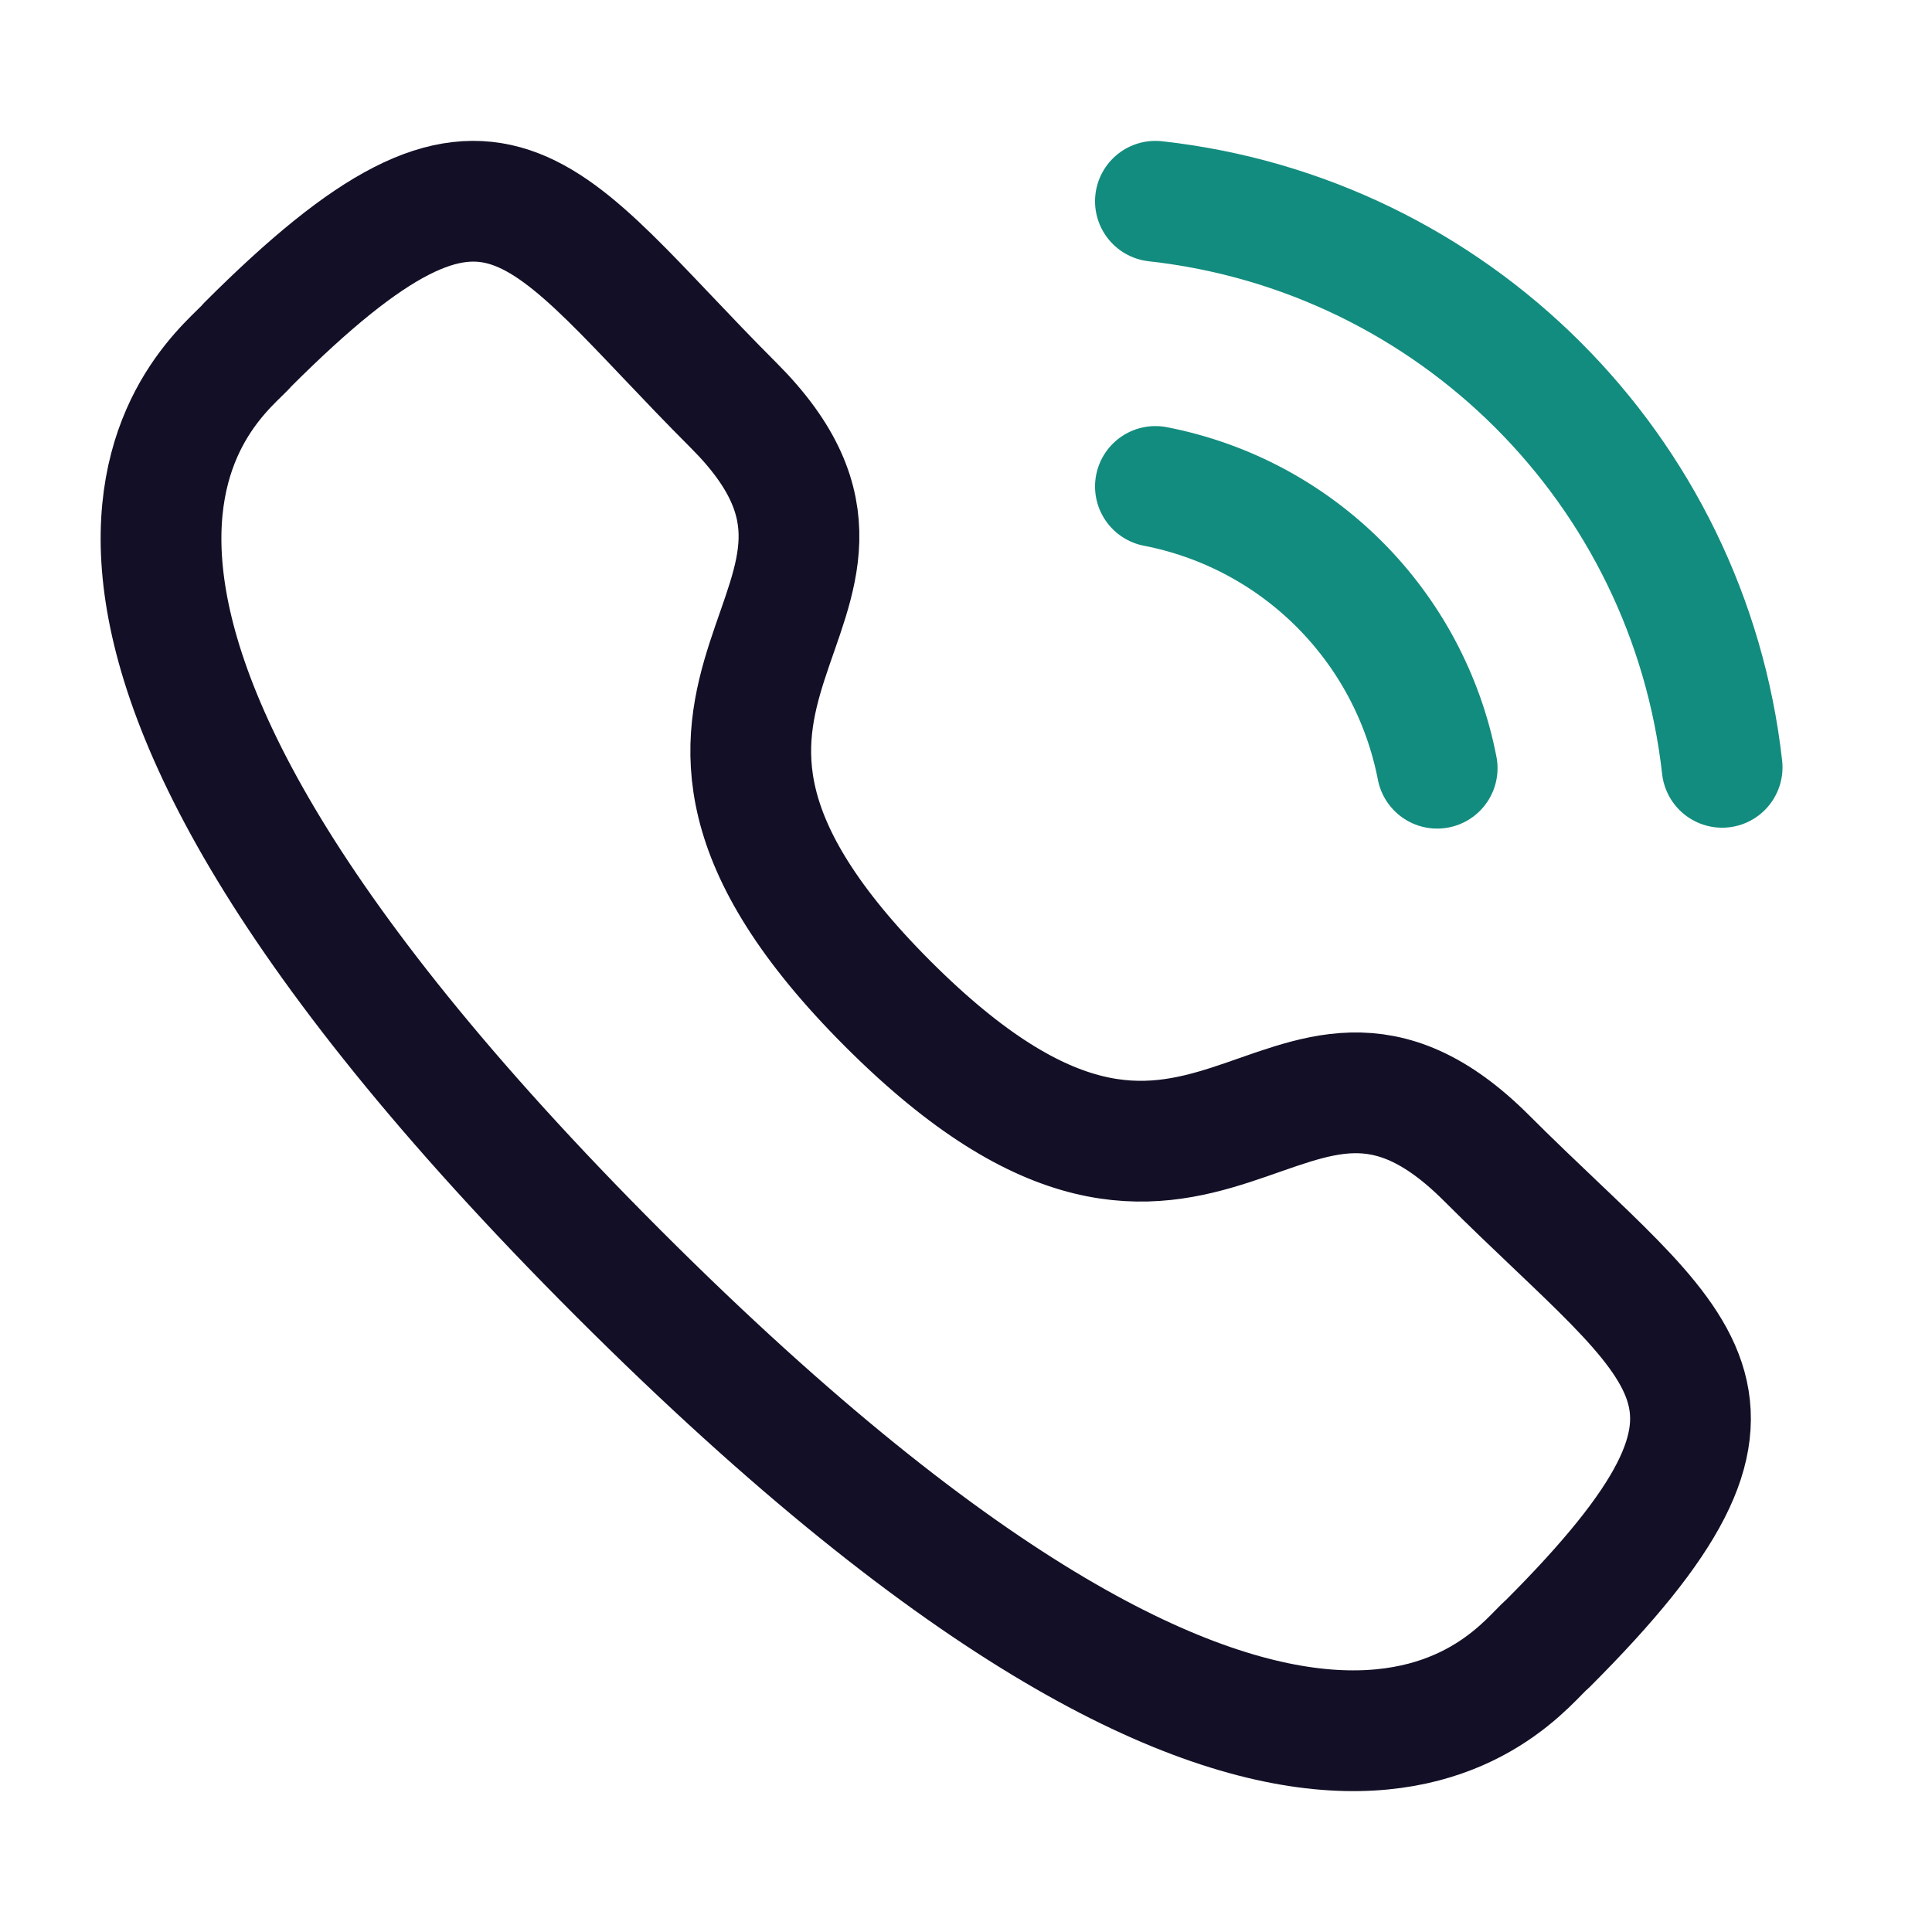
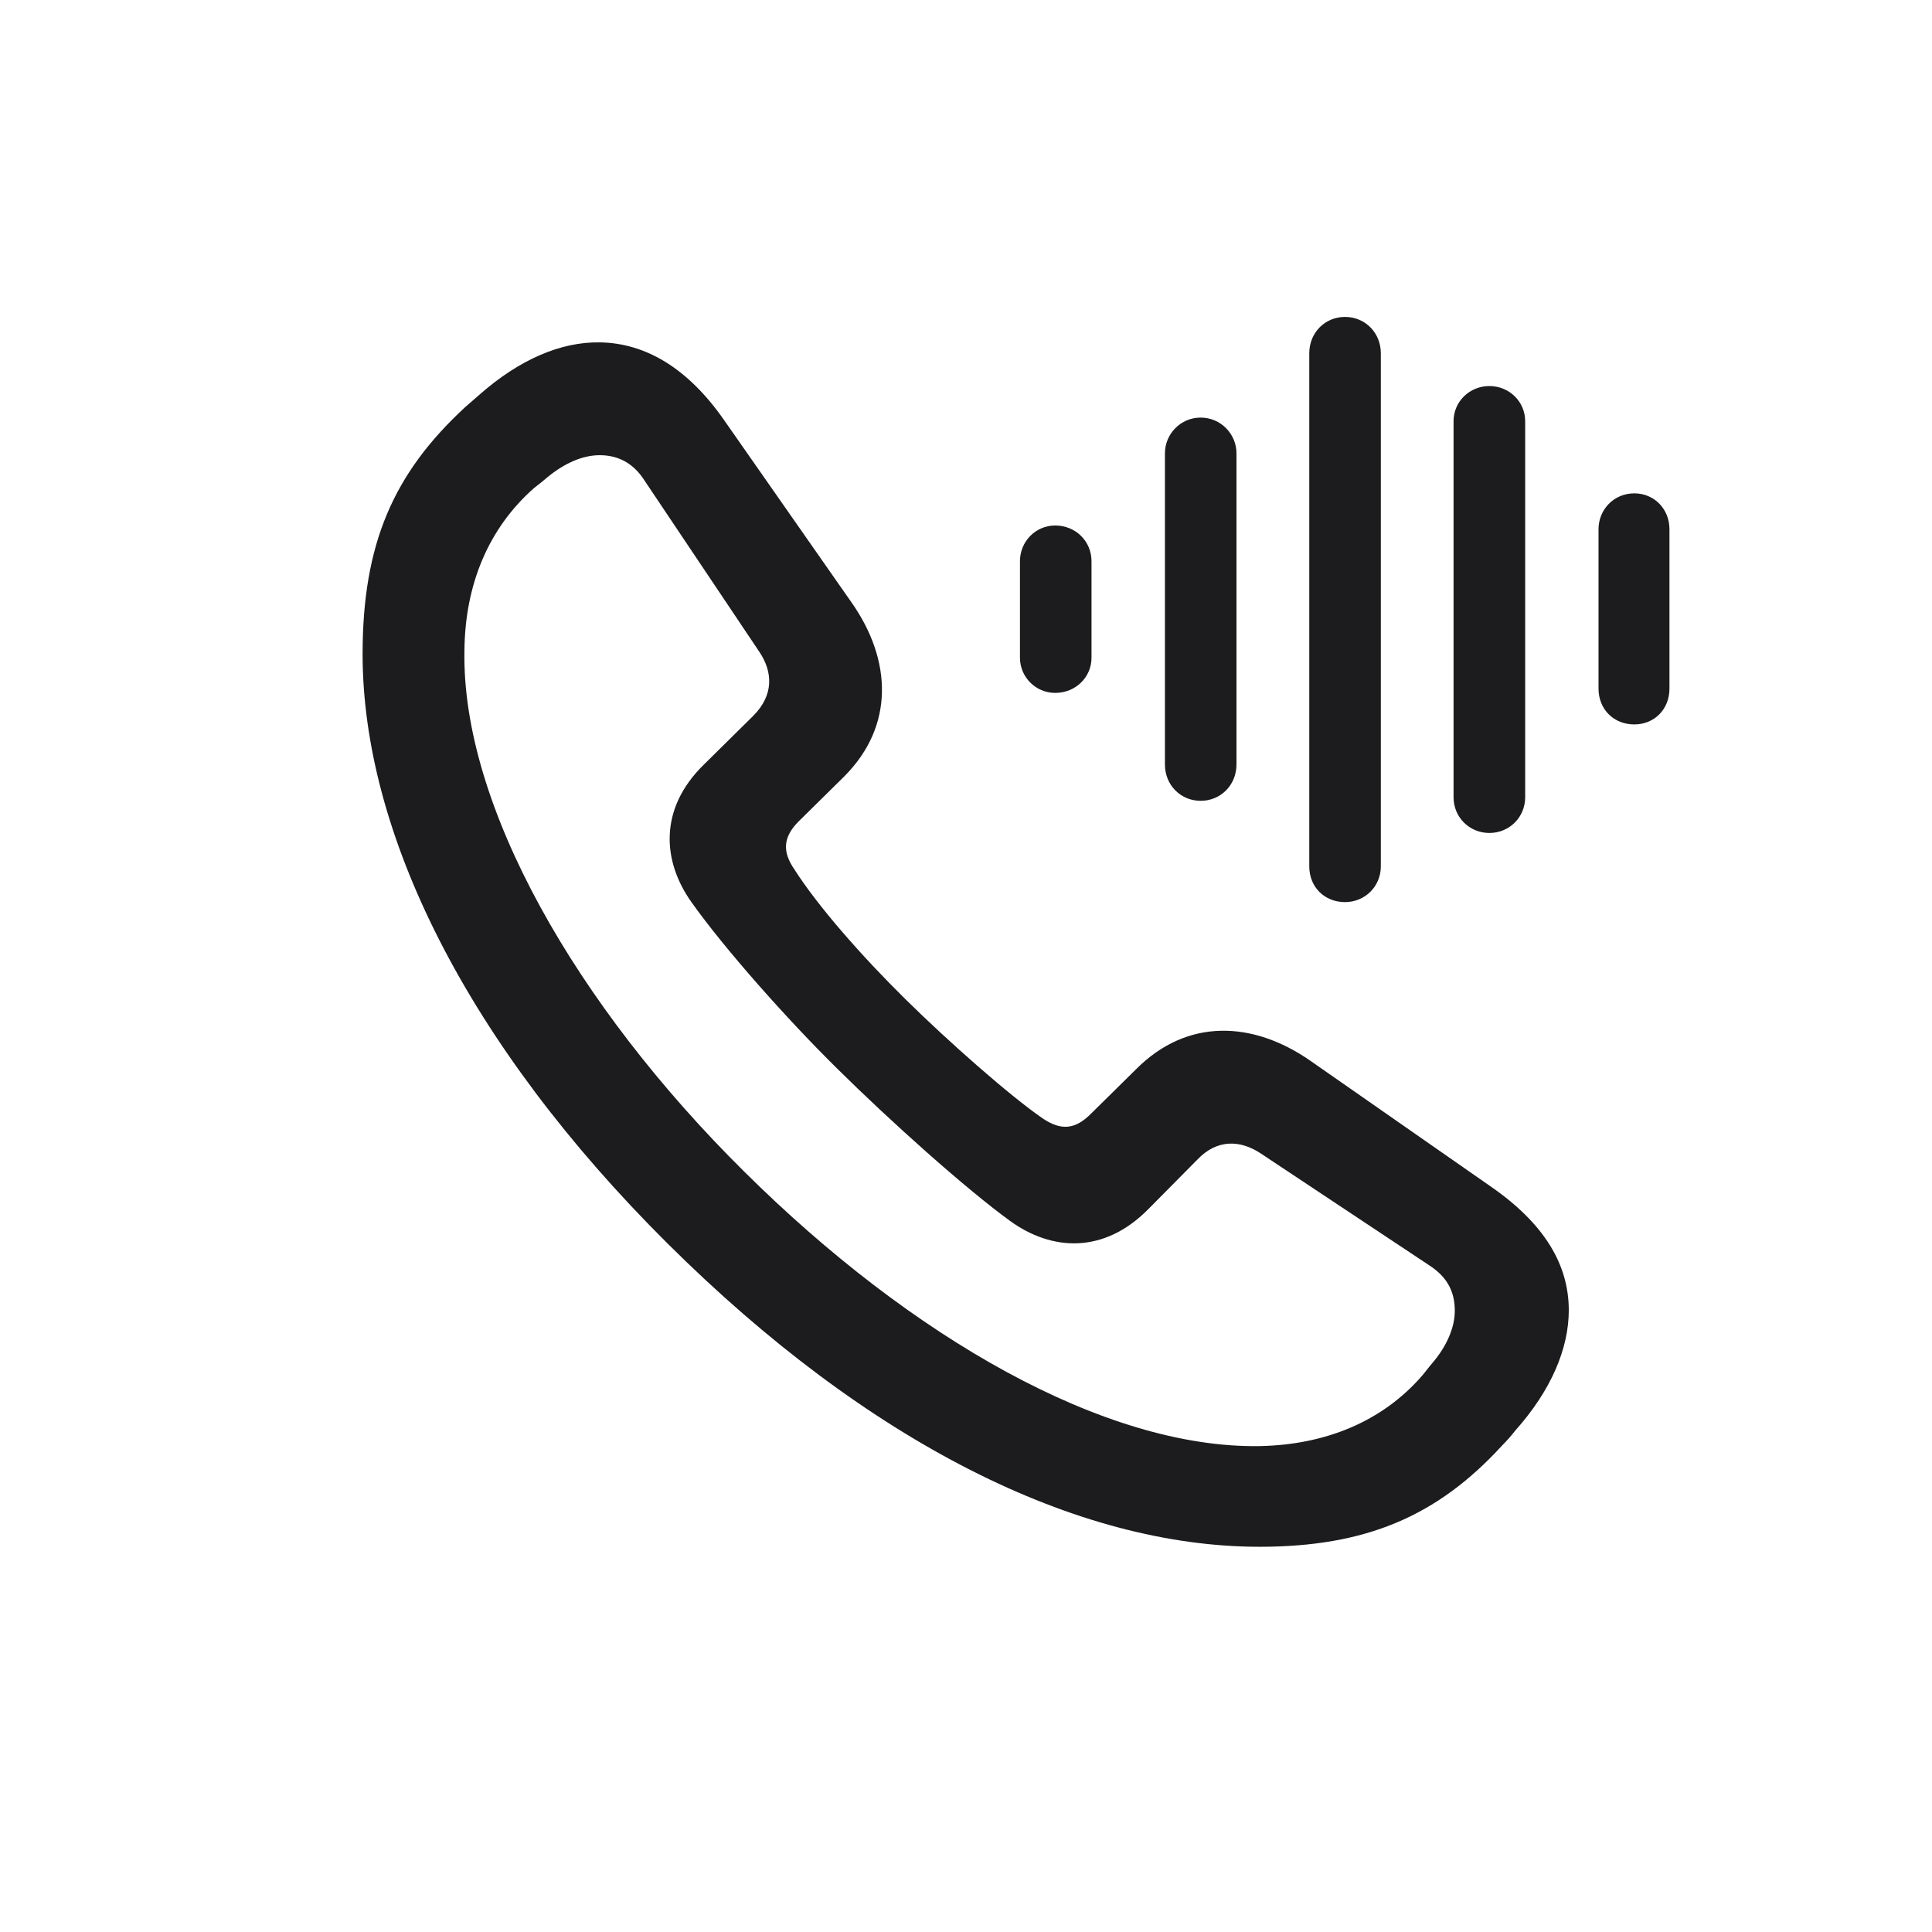
- <svg xmlns="http://www.w3.org/2000/svg" width="24" height="24" viewBox="0 0 24 24" fill="none">
-   <path d="M14.353 2.5C18.054 2.911 20.978 5.831 21.393 9.532" stroke="#128C7E" stroke-width="1.5" stroke-linecap="round" stroke-linejoin="round" />
-   <path d="M14.353 6.043C16.124 6.387 17.508 7.772 17.853 9.543" stroke="#128C7E" stroke-width="1.5" stroke-linecap="round" stroke-linejoin="round" />
-   <path fill-rule="evenodd" clip-rule="evenodd" d="M11.031 12.472C15.021 16.46 15.925 11.847 18.465 14.385C20.914 16.833 22.322 17.323 19.219 20.425C18.83 20.737 16.361 24.494 7.684 15.82C-0.993 7.144 2.762 4.672 3.074 4.284C6.184 1.174 6.667 2.589 9.115 5.037C11.654 7.577 7.043 8.484 11.031 12.472Z" stroke="#130F26" stroke-width="1.5" stroke-linecap="round" stroke-linejoin="round" />
+ <svg xmlns="http://www.w3.org/2000/svg" width="28" height="28" viewBox="0 0 28 28" fill="none">
+   <path d="M19.493 13.074C19.783 13.074 20.012 12.846 20.012 12.556V5.12C20.012 4.821 19.783 4.593 19.493 4.593C19.203 4.593 18.975 4.821 18.975 5.12V12.556C18.975 12.854 19.194 13.074 19.493 13.074ZM18.254 22.417C19.792 22.417 20.829 21.977 21.77 20.949C21.84 20.879 21.901 20.809 21.963 20.73C22.481 20.149 22.736 19.543 22.736 18.989C22.736 18.33 22.385 17.732 21.594 17.188L18.983 15.368C18.157 14.797 17.208 14.753 16.47 15.491L15.81 16.142C15.582 16.37 15.38 16.388 15.116 16.212C14.642 15.887 13.745 15.096 13.121 14.48C12.488 13.856 11.855 13.136 11.513 12.6C11.337 12.345 11.346 12.134 11.574 11.905L12.233 11.255C12.972 10.517 12.919 9.559 12.348 8.741L10.493 6.087C9.966 5.331 9.351 4.971 8.691 4.962C8.129 4.953 7.531 5.208 6.951 5.718C6.881 5.779 6.811 5.841 6.74 5.902C5.703 6.86 5.255 7.88 5.255 9.479C5.255 12.063 6.758 15.122 9.676 18.023C12.585 20.914 15.608 22.417 18.254 22.417ZM21.585 12.072C21.875 12.072 22.104 11.844 22.104 11.554V6.104C22.104 5.823 21.875 5.595 21.585 5.595C21.295 5.595 21.066 5.823 21.066 6.104V11.554C21.066 11.844 21.295 12.072 21.585 12.072ZM17.401 11.606C17.691 11.606 17.92 11.378 17.92 11.079V6.57C17.92 6.289 17.691 6.052 17.401 6.052C17.111 6.052 16.883 6.289 16.883 6.57V11.079C16.883 11.378 17.111 11.606 17.401 11.606ZM18.254 20.958C16.013 20.993 13.209 19.385 10.783 16.977C8.349 14.568 6.688 11.668 6.731 9.427C6.74 8.478 7.074 7.66 7.742 7.071C7.812 7.019 7.865 6.975 7.927 6.922C8.182 6.711 8.445 6.597 8.691 6.597C8.946 6.597 9.175 6.702 9.342 6.966L11.003 9.444C11.205 9.743 11.214 10.077 10.915 10.376L10.203 11.079C9.544 11.721 9.597 12.485 10.027 13.083C10.502 13.751 11.39 14.753 12.128 15.482C12.91 16.256 14 17.231 14.642 17.697C15.239 18.128 15.995 18.181 16.645 17.521L17.349 16.81C17.639 16.502 17.981 16.52 18.28 16.722L20.715 18.339C20.987 18.515 21.084 18.734 21.084 18.998C21.084 19.235 20.97 19.508 20.759 19.754C20.706 19.815 20.662 19.877 20.609 19.939C20.029 20.606 19.203 20.94 18.254 20.958ZM23.686 10.499C23.976 10.499 24.195 10.279 24.195 9.98V7.669C24.195 7.379 23.976 7.15 23.686 7.15C23.387 7.15 23.167 7.388 23.167 7.669V9.98C23.167 10.279 23.387 10.499 23.686 10.499ZM15.292 10.042C15.591 10.042 15.819 9.813 15.819 9.532V8.135C15.819 7.845 15.591 7.616 15.292 7.616C15.011 7.616 14.782 7.845 14.782 8.135V9.532C14.782 9.813 15.011 10.042 15.292 10.042Z" fill="#1C1C1E" />
</svg>
